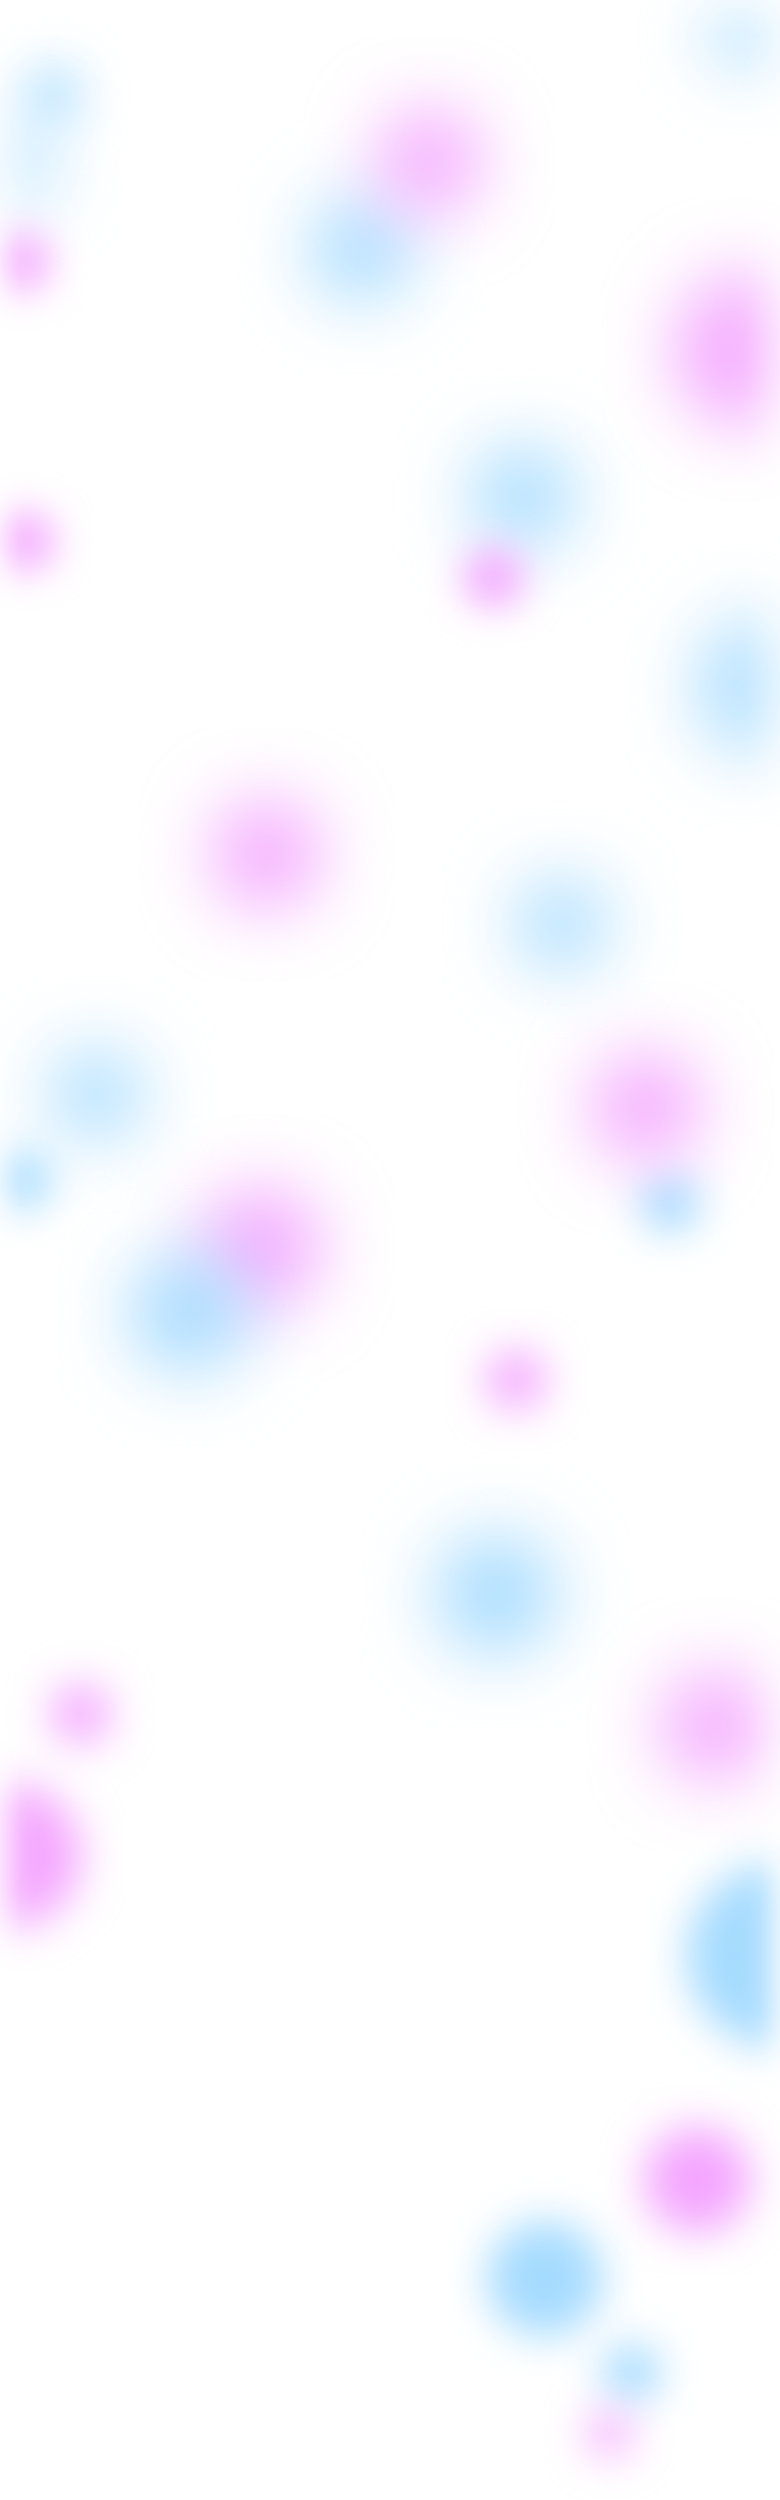
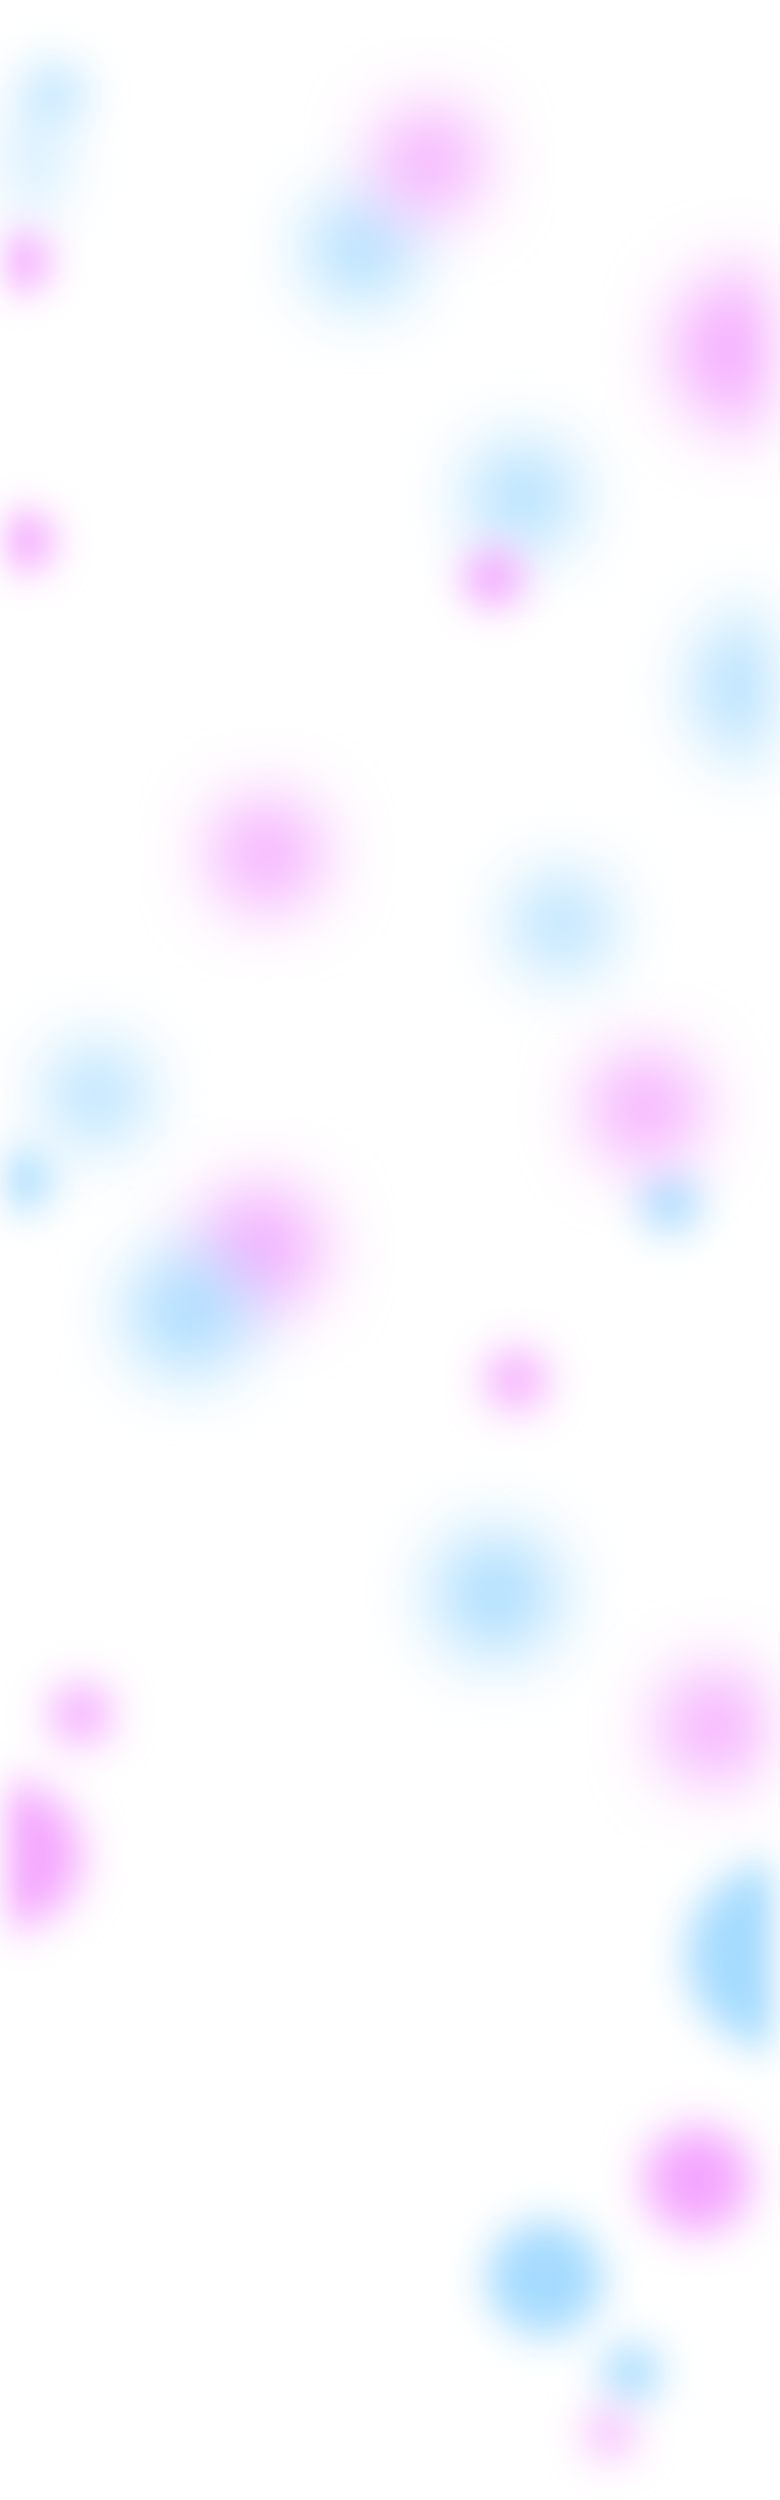
- <svg xmlns="http://www.w3.org/2000/svg" width="1440" height="4618" viewBox="0 0 1440 4618" fill="none">
+ <svg xmlns="http://www.w3.org/2000/svg" viewBox="0 0 1440 4618" fill="none">
  <g filter="url(#filter0_f_3_2)">
    <circle cx="1237.5" cy="2221.5" r="54.5" fill="#A5DBFF" />
  </g>
  <g filter="url(#filter1_f_3_2)">
    <circle cx="1440.5" cy="3612.5" r="172.5" fill="#A5DBFF" />
  </g>
  <g filter="url(#filter2_f_3_2)">
    <circle cx="1006" cy="4209" r="107" fill="#A5DBFF" />
  </g>
  <g filter="url(#filter3_f_3_2)">
    <circle cx="1166.5" cy="4382.5" r="53.5" fill="#A5DBFF" />
  </g>
  <g filter="url(#filter4_f_3_2)">
    <circle cx="39.5" cy="2179.5" r="54.5" fill="#A5DBFF" />
  </g>
  <g filter="url(#filter5_f_3_2)">
    <circle cx="1193" cy="2046" r="99" fill="#F4A5FF" />
  </g>
  <g filter="url(#filter6_f_3_2)">
    <circle cx="1321" cy="3188" r="99" fill="#F4A5FF" />
  </g>
  <g filter="url(#filter7_f_3_2)">
    <circle cx="480.5" cy="2305.5" r="110.5" fill="#F4A5FF" />
  </g>
  <g filter="url(#filter8_f_3_2)">
    <circle cx="953" cy="2549" r="55" fill="#F4A5FF" />
  </g>
  <g filter="url(#filter9_f_3_2)">
    <circle cx="15" cy="3427" r="134" fill="#F4A5FF" />
  </g>
  <g filter="url(#filter10_f_3_2)">
    <circle cx="1288" cy="4027" r="99" fill="#F4A5FF" />
  </g>
  <g filter="url(#filter11_f_3_2)">
    <circle cx="1126" cy="4496" r="40" fill="#F4A5FF" />
  </g>
  <g filter="url(#filter12_f_3_2)">
    <circle cx="149" cy="3166" r="55" fill="#F4A5FF" />
  </g>
  <g filter="url(#filter13_f_3_2)">
    <circle cx="1037" cy="1707" r="84" fill="#A5DBFF" />
  </g>
  <g filter="url(#filter14_f_3_2)">
    <circle cx="349.5" cy="2423.5" r="110.5" fill="#A5DBFF" />
  </g>
  <g filter="url(#filter15_f_3_2)">
    <circle cx="916.5" cy="2944.5" r="110.5" fill="#A5DBFF" />
  </g>
  <g filter="url(#filter16_f_3_2)">
    <circle cx="178" cy="2022" r="84" fill="#A5DBFF" />
  </g>
  <g filter="url(#filter17_f_3_2)">
    <circle cx="492" cy="1578" r="99" fill="#F4A5FF" />
  </g>
  <g filter="url(#filter18_f_3_2)">
    <circle cx="1424.5" cy="1267.5" r="133.5" fill="#A5DBFF" />
  </g>
  <g filter="url(#filter19_f_3_2)">
    <circle cx="668" cy="460" r="95" fill="#A5DBFF" />
  </g>
-   <g filter="url(#filter20_f_3_2)">
-     <circle cx="1403" cy="30" r="95" fill="#A5DBFF" />
-   </g>
  <g filter="url(#filter21_f_3_2)">
    <circle cx="966" cy="918" r="95" fill="#A5DBFF" />
  </g>
  <g filter="url(#filter22_f_3_2)">
    <circle cx="99.5" cy="172.5" r="47.5" fill="#A5DBFF" />
  </g>
  <g filter="url(#filter23_f_3_2)">
    <circle cx="-4" cy="298" r="95" fill="#A5DBFF" />
  </g>
  <g filter="url(#filter24_f_3_2)">
    <circle cx="793" cy="298" r="95" fill="#F4A5FF" />
  </g>
  <g filter="url(#filter25_f_3_2)">
    <circle cx="1390.5" cy="646.5" r="143.5" fill="#F4A5FF" />
  </g>
  <g filter="url(#filter26_f_3_2)">
    <circle cx="36.5" cy="483.5" r="54.5" fill="#F4A5FF" />
  </g>
  <g filter="url(#filter27_f_3_2)">
    <circle cx="45.5" cy="999.5" r="54.5" fill="#F4A5FF" />
  </g>
  <g filter="url(#filter28_f_3_2)">
    <circle cx="911.5" cy="1067.5" r="54.5" fill="#F4A5FF" />
  </g>
  <defs>
    <filter id="filter0_f_3_2" x="1106.89" y="2090.89" width="261.224" height="261.224" filterUnits="userSpaceOnUse" color-interpolation-filters="sRGB">
      <feFlood flood-opacity="0" result="BackgroundImageFix" />
      <feBlend mode="normal" in="SourceGraphic" in2="BackgroundImageFix" result="shape" />
      <feGaussianBlur stdDeviation="38.056" result="effect1_foregroundBlur_3_2" />
    </filter>
    <filter id="filter1_f_3_2" x="1191.89" y="3363.89" width="497.224" height="497.224" filterUnits="userSpaceOnUse" color-interpolation-filters="sRGB">
      <feFlood flood-opacity="0" result="BackgroundImageFix" />
      <feBlend mode="normal" in="SourceGraphic" in2="BackgroundImageFix" result="shape" />
      <feGaussianBlur stdDeviation="38.056" result="effect1_foregroundBlur_3_2" />
    </filter>
    <filter id="filter2_f_3_2" x="822.888" y="4025.89" width="366.224" height="366.224" filterUnits="userSpaceOnUse" color-interpolation-filters="sRGB">
      <feFlood flood-opacity="0" result="BackgroundImageFix" />
      <feBlend mode="normal" in="SourceGraphic" in2="BackgroundImageFix" result="shape" />
      <feGaussianBlur stdDeviation="38.056" result="effect1_foregroundBlur_3_2" />
    </filter>
    <filter id="filter3_f_3_2" x="1036.89" y="4252.89" width="259.224" height="259.224" filterUnits="userSpaceOnUse" color-interpolation-filters="sRGB">
      <feFlood flood-opacity="0" result="BackgroundImageFix" />
      <feBlend mode="normal" in="SourceGraphic" in2="BackgroundImageFix" result="shape" />
      <feGaussianBlur stdDeviation="38.056" result="effect1_foregroundBlur_3_2" />
    </filter>
    <filter id="filter4_f_3_2" x="-91.112" y="2048.89" width="261.224" height="261.224" filterUnits="userSpaceOnUse" color-interpolation-filters="sRGB">
      <feFlood flood-opacity="0" result="BackgroundImageFix" />
      <feBlend mode="normal" in="SourceGraphic" in2="BackgroundImageFix" result="shape" />
      <feGaussianBlur stdDeviation="38.056" result="effect1_foregroundBlur_3_2" />
    </filter>
    <filter id="filter5_f_3_2" x="958.086" y="1811.09" width="469.828" height="469.828" filterUnits="userSpaceOnUse" color-interpolation-filters="sRGB">
      <feFlood flood-opacity="0" result="BackgroundImageFix" />
      <feBlend mode="normal" in="SourceGraphic" in2="BackgroundImageFix" result="shape" />
      <feGaussianBlur stdDeviation="67.957" result="effect1_foregroundBlur_3_2" />
    </filter>
    <filter id="filter6_f_3_2" x="1086.09" y="2953.09" width="469.828" height="469.828" filterUnits="userSpaceOnUse" color-interpolation-filters="sRGB">
      <feFlood flood-opacity="0" result="BackgroundImageFix" />
      <feBlend mode="normal" in="SourceGraphic" in2="BackgroundImageFix" result="shape" />
      <feGaussianBlur stdDeviation="67.957" result="effect1_foregroundBlur_3_2" />
    </filter>
    <filter id="filter7_f_3_2" x="234.086" y="2059.09" width="492.828" height="492.828" filterUnits="userSpaceOnUse" color-interpolation-filters="sRGB">
      <feFlood flood-opacity="0" result="BackgroundImageFix" />
      <feBlend mode="normal" in="SourceGraphic" in2="BackgroundImageFix" result="shape" />
      <feGaussianBlur stdDeviation="67.957" result="effect1_foregroundBlur_3_2" />
    </filter>
    <filter id="filter8_f_3_2" x="816.452" y="2412.45" width="273.097" height="273.097" filterUnits="userSpaceOnUse" color-interpolation-filters="sRGB">
      <feFlood flood-opacity="0" result="BackgroundImageFix" />
      <feBlend mode="normal" in="SourceGraphic" in2="BackgroundImageFix" result="shape" />
      <feGaussianBlur stdDeviation="40.774" result="effect1_foregroundBlur_3_2" />
    </filter>
    <filter id="filter9_f_3_2" x="-200.548" y="3211.45" width="431.097" height="431.097" filterUnits="userSpaceOnUse" color-interpolation-filters="sRGB">
      <feFlood flood-opacity="0" result="BackgroundImageFix" />
      <feBlend mode="normal" in="SourceGraphic" in2="BackgroundImageFix" result="shape" />
      <feGaussianBlur stdDeviation="40.774" result="effect1_foregroundBlur_3_2" />
    </filter>
    <filter id="filter10_f_3_2" x="1107.45" y="3846.45" width="361.097" height="361.097" filterUnits="userSpaceOnUse" color-interpolation-filters="sRGB">
      <feFlood flood-opacity="0" result="BackgroundImageFix" />
      <feBlend mode="normal" in="SourceGraphic" in2="BackgroundImageFix" result="shape" />
      <feGaussianBlur stdDeviation="40.774" result="effect1_foregroundBlur_3_2" />
    </filter>
    <filter id="filter11_f_3_2" x="1004.45" y="4374.45" width="243.097" height="243.097" filterUnits="userSpaceOnUse" color-interpolation-filters="sRGB">
      <feFlood flood-opacity="0" result="BackgroundImageFix" />
      <feBlend mode="normal" in="SourceGraphic" in2="BackgroundImageFix" result="shape" />
      <feGaussianBlur stdDeviation="40.774" result="effect1_foregroundBlur_3_2" />
    </filter>
    <filter id="filter12_f_3_2" x="12.451" y="3029.45" width="273.097" height="273.097" filterUnits="userSpaceOnUse" color-interpolation-filters="sRGB">
      <feFlood flood-opacity="0" result="BackgroundImageFix" />
      <feBlend mode="normal" in="SourceGraphic" in2="BackgroundImageFix" result="shape" />
      <feGaussianBlur stdDeviation="40.774" result="effect1_foregroundBlur_3_2" />
    </filter>
    <filter id="filter13_f_3_2" x="817.086" y="1487.09" width="439.828" height="439.828" filterUnits="userSpaceOnUse" color-interpolation-filters="sRGB">
      <feFlood flood-opacity="0" result="BackgroundImageFix" />
      <feBlend mode="normal" in="SourceGraphic" in2="BackgroundImageFix" result="shape" />
      <feGaussianBlur stdDeviation="67.957" result="effect1_foregroundBlur_3_2" />
    </filter>
    <filter id="filter14_f_3_2" x="103.086" y="2177.09" width="492.828" height="492.828" filterUnits="userSpaceOnUse" color-interpolation-filters="sRGB">
      <feFlood flood-opacity="0" result="BackgroundImageFix" />
      <feBlend mode="normal" in="SourceGraphic" in2="BackgroundImageFix" result="shape" />
      <feGaussianBlur stdDeviation="67.957" result="effect1_foregroundBlur_3_2" />
    </filter>
    <filter id="filter15_f_3_2" x="670.086" y="2698.09" width="492.828" height="492.828" filterUnits="userSpaceOnUse" color-interpolation-filters="sRGB">
      <feFlood flood-opacity="0" result="BackgroundImageFix" />
      <feBlend mode="normal" in="SourceGraphic" in2="BackgroundImageFix" result="shape" />
      <feGaussianBlur stdDeviation="67.957" result="effect1_foregroundBlur_3_2" />
    </filter>
    <filter id="filter16_f_3_2" x="-41.914" y="1802.09" width="439.828" height="439.828" filterUnits="userSpaceOnUse" color-interpolation-filters="sRGB">
      <feFlood flood-opacity="0" result="BackgroundImageFix" />
      <feBlend mode="normal" in="SourceGraphic" in2="BackgroundImageFix" result="shape" />
      <feGaussianBlur stdDeviation="67.957" result="effect1_foregroundBlur_3_2" />
    </filter>
    <filter id="filter17_f_3_2" x="257.086" y="1343.09" width="469.828" height="469.828" filterUnits="userSpaceOnUse" color-interpolation-filters="sRGB">
      <feFlood flood-opacity="0" result="BackgroundImageFix" />
      <feBlend mode="normal" in="SourceGraphic" in2="BackgroundImageFix" result="shape" />
      <feGaussianBlur stdDeviation="67.957" result="effect1_foregroundBlur_3_2" />
    </filter>
    <filter id="filter18_f_3_2" x="1155.09" y="998.086" width="538.828" height="538.828" filterUnits="userSpaceOnUse" color-interpolation-filters="sRGB">
      <feFlood flood-opacity="0" result="BackgroundImageFix" />
      <feBlend mode="normal" in="SourceGraphic" in2="BackgroundImageFix" result="shape" />
      <feGaussianBlur stdDeviation="67.957" result="effect1_foregroundBlur_3_2" />
    </filter>
    <filter id="filter19_f_3_2" x="437.086" y="229.086" width="461.828" height="461.828" filterUnits="userSpaceOnUse" color-interpolation-filters="sRGB">
      <feFlood flood-opacity="0" result="BackgroundImageFix" />
      <feBlend mode="normal" in="SourceGraphic" in2="BackgroundImageFix" result="shape" />
      <feGaussianBlur stdDeviation="67.957" result="effect1_foregroundBlur_3_2" />
    </filter>
-     <filter id="filter20_f_3_2" x="1172.09" y="-200.914" width="461.828" height="461.828" filterUnits="userSpaceOnUse" color-interpolation-filters="sRGB">
-       <feFlood flood-opacity="0" result="BackgroundImageFix" />
-       <feBlend mode="normal" in="SourceGraphic" in2="BackgroundImageFix" result="shape" />
-       <feGaussianBlur stdDeviation="67.957" result="effect1_foregroundBlur_3_2" />
-     </filter>
    <filter id="filter21_f_3_2" x="735.086" y="687.086" width="461.828" height="461.828" filterUnits="userSpaceOnUse" color-interpolation-filters="sRGB">
      <feFlood flood-opacity="0" result="BackgroundImageFix" />
      <feBlend mode="normal" in="SourceGraphic" in2="BackgroundImageFix" result="shape" />
      <feGaussianBlur stdDeviation="67.957" result="effect1_foregroundBlur_3_2" />
    </filter>
    <filter id="filter22_f_3_2" x="-40.422" y="32.578" width="279.843" height="279.843" filterUnits="userSpaceOnUse" color-interpolation-filters="sRGB">
      <feFlood flood-opacity="0" result="BackgroundImageFix" />
      <feBlend mode="normal" in="SourceGraphic" in2="BackgroundImageFix" result="shape" />
      <feGaussianBlur stdDeviation="46.211" result="effect1_foregroundBlur_3_2" />
    </filter>
    <filter id="filter23_f_3_2" x="-234.914" y="67.086" width="461.828" height="461.828" filterUnits="userSpaceOnUse" color-interpolation-filters="sRGB">
      <feFlood flood-opacity="0" result="BackgroundImageFix" />
      <feBlend mode="normal" in="SourceGraphic" in2="BackgroundImageFix" result="shape" />
      <feGaussianBlur stdDeviation="67.957" result="effect1_foregroundBlur_3_2" />
    </filter>
    <filter id="filter24_f_3_2" x="562.086" y="67.086" width="461.828" height="461.828" filterUnits="userSpaceOnUse" color-interpolation-filters="sRGB">
      <feFlood flood-opacity="0" result="BackgroundImageFix" />
      <feBlend mode="normal" in="SourceGraphic" in2="BackgroundImageFix" result="shape" />
      <feGaussianBlur stdDeviation="67.957" result="effect1_foregroundBlur_3_2" />
    </filter>
    <filter id="filter25_f_3_2" x="1111.09" y="367.086" width="558.828" height="558.828" filterUnits="userSpaceOnUse" color-interpolation-filters="sRGB">
      <feFlood flood-opacity="0" result="BackgroundImageFix" />
      <feBlend mode="normal" in="SourceGraphic" in2="BackgroundImageFix" result="shape" />
      <feGaussianBlur stdDeviation="67.957" result="effect1_foregroundBlur_3_2" />
    </filter>
    <filter id="filter26_f_3_2" x="-91.394" y="355.606" width="255.787" height="255.787" filterUnits="userSpaceOnUse" color-interpolation-filters="sRGB">
      <feFlood flood-opacity="0" result="BackgroundImageFix" />
      <feBlend mode="normal" in="SourceGraphic" in2="BackgroundImageFix" result="shape" />
      <feGaussianBlur stdDeviation="36.697" result="effect1_foregroundBlur_3_2" />
    </filter>
    <filter id="filter27_f_3_2" x="-82.394" y="871.606" width="255.787" height="255.787" filterUnits="userSpaceOnUse" color-interpolation-filters="sRGB">
      <feFlood flood-opacity="0" result="BackgroundImageFix" />
      <feBlend mode="normal" in="SourceGraphic" in2="BackgroundImageFix" result="shape" />
      <feGaussianBlur stdDeviation="36.697" result="effect1_foregroundBlur_3_2" />
    </filter>
    <filter id="filter28_f_3_2" x="783.606" y="939.606" width="255.787" height="255.787" filterUnits="userSpaceOnUse" color-interpolation-filters="sRGB">
      <feFlood flood-opacity="0" result="BackgroundImageFix" />
      <feBlend mode="normal" in="SourceGraphic" in2="BackgroundImageFix" result="shape" />
      <feGaussianBlur stdDeviation="36.697" result="effect1_foregroundBlur_3_2" />
    </filter>
  </defs>
</svg>
